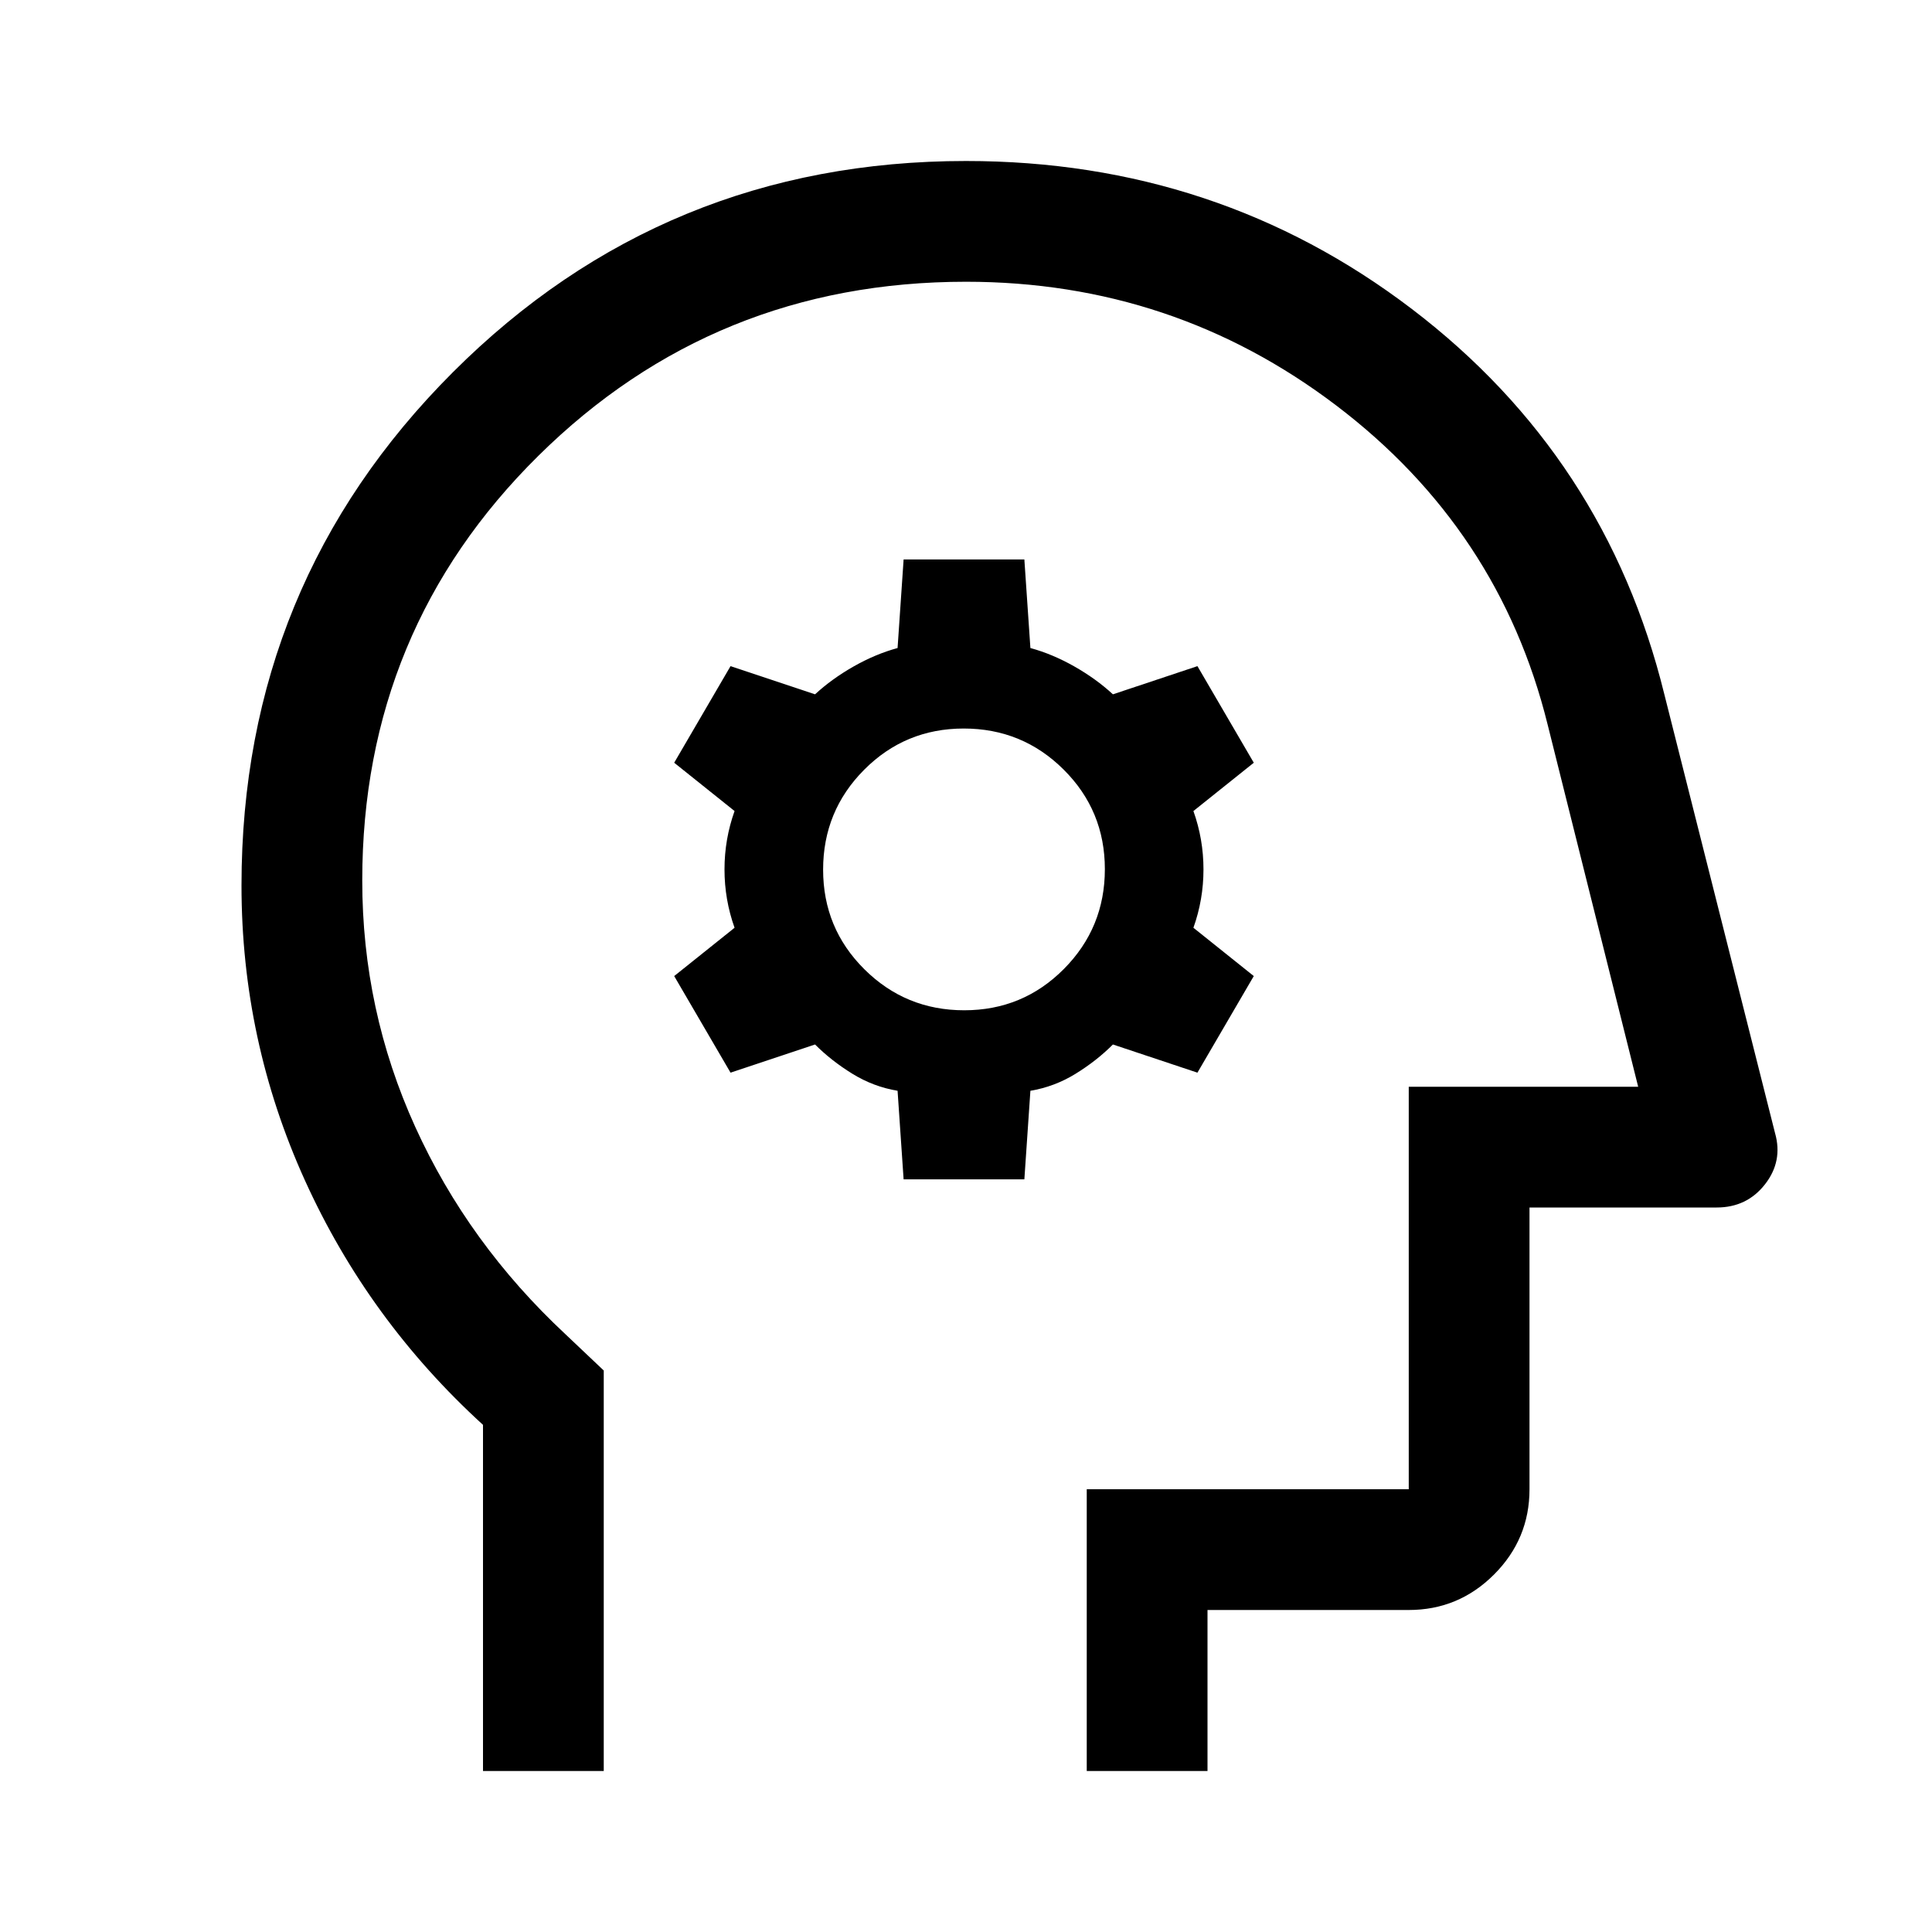
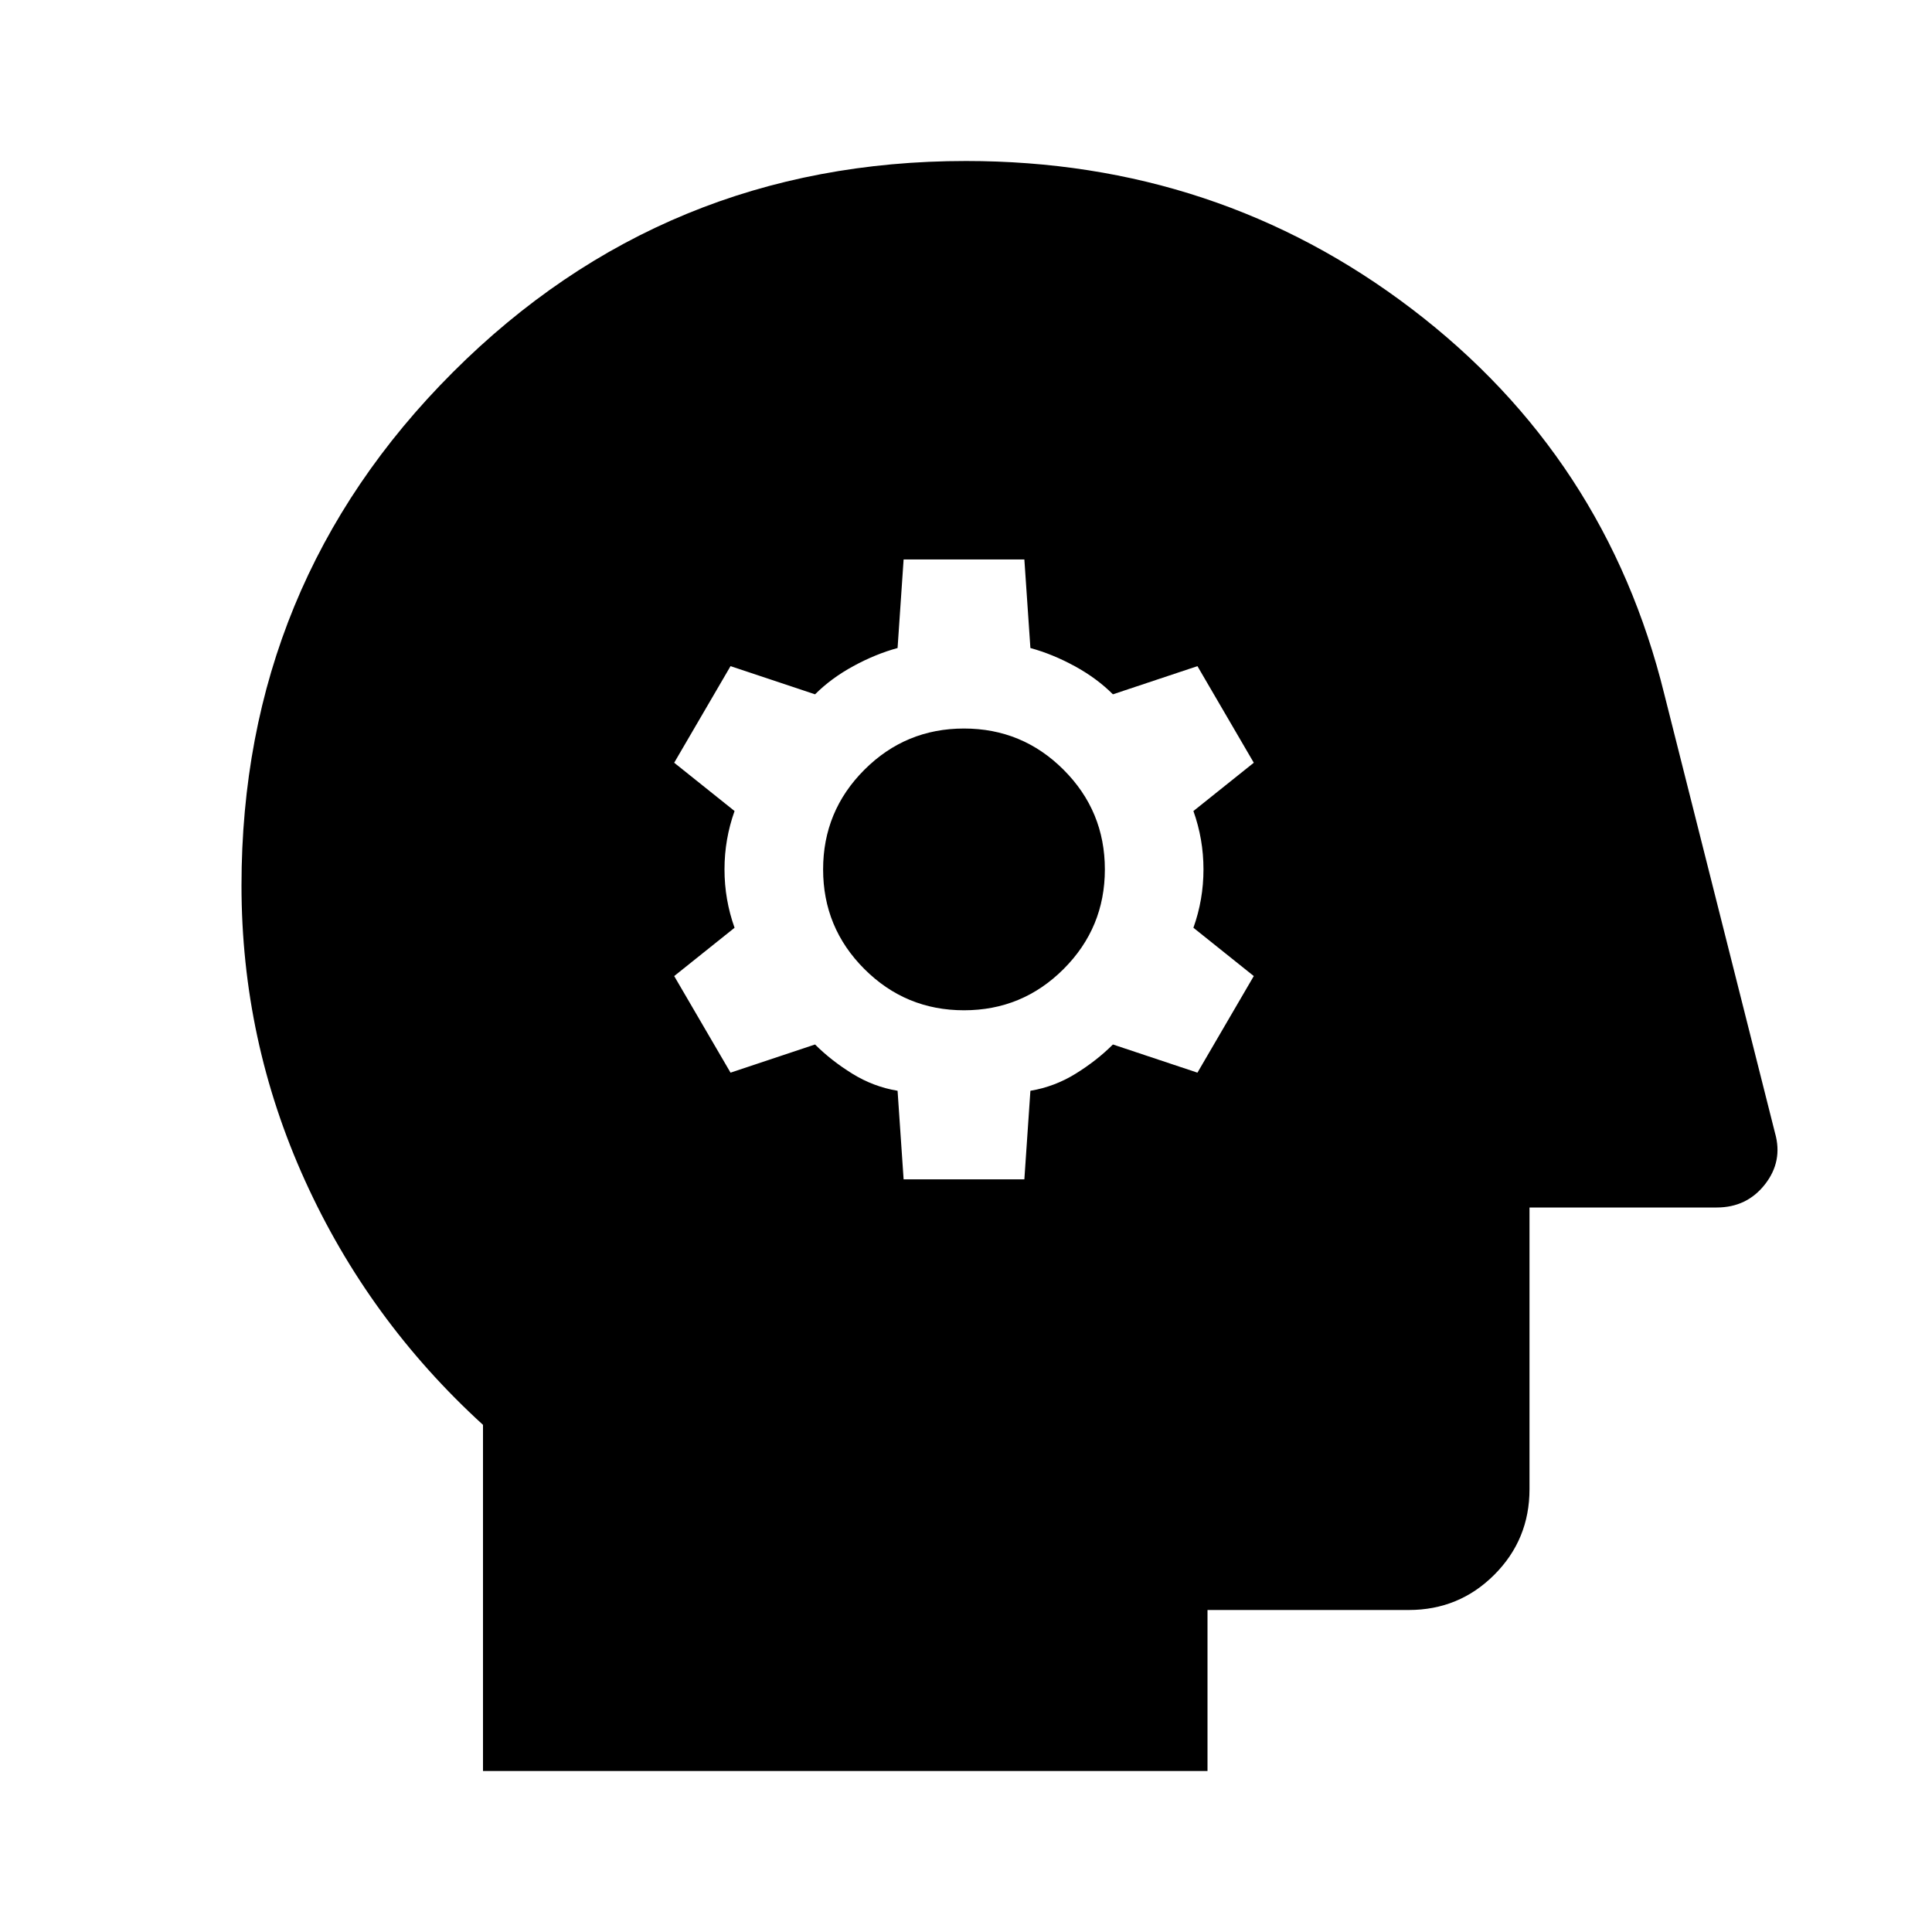
<svg xmlns="http://www.w3.org/2000/svg" height="48" viewBox="0 96 960 960" width="48">
-   <path d="M240 976V804q-57-52-88.5-121.5T120 536q0-150 105-255t255-105q125 0 221.5 73.5T827 441l55 218q4 14-5 25.5T853 696h-93v140q0 24.75-17.625 42.375T700 896H600v80h-60V836h160V636h114l-45-180q-24-97-105-158.5T480 236q-125 0-212.5 86.5T180 533.54q0 64.417 26.324 122.392Q232.649 713.908 281 759l19 18v199h-60Zm257-370Zm-48 76h60l3-44q12-2 22.472-8.462Q544.944 623.077 553 615l42 14 28-48-30-24q5-14 5-29t-5-29l30-24-28-48-42 14q-8.333-7.692-19.167-13.846Q523 421 512 418l-3-44h-60l-3 44q-11 3-21.833 9.154Q413.333 433.308 405 441l-42-14-28 48 30 24q-5 14-5 29t5 29l-30 24 28 48 42-14q8.056 8.077 18.528 14.538Q434 636 446 638l3 44Zm30.118-84Q450 598 429.5 577.618q-20.5-20.383-20.5-49.5Q409 499 429.382 478.5q20.383-20.5 49.5-20.5Q508 458 528.5 478.382q20.5 20.383 20.5 49.5Q549 557 528.618 577.5q-20.383 20.5-49.5 20.5Z" />
+   <path d="M449 682h60l3-44q12-2 22.5-8.5T553 615l42 14 28-48-30-24q5-14 5-29t-5-29l30-24-28-48-42 14q-8-8-19-14t-22-9l-3-44h-60l-3 44q-11 3-22 9t-19 14l-42-14-28 48 30 24q-5 14-5 29t5 29l-30 24 28 48 42-14q8 8 18.5 14.5T446 638l3 44Zm30-84q-29 0-49.5-20.5T409 528q0-29 20.5-49.5T479 458q29 0 49.5 20.5T549 528q0 29-20.5 49.5T479 598ZM240 976V804q-57-52-88.5-121.5T120 536q0-150 105-255t255-105q125 0 221.5 73.5T827 441l55 218q4 14-5 25.5T853 696h-93v140q0 25-17.5 42.5T700 896H600v80H240Z" />
</svg>
